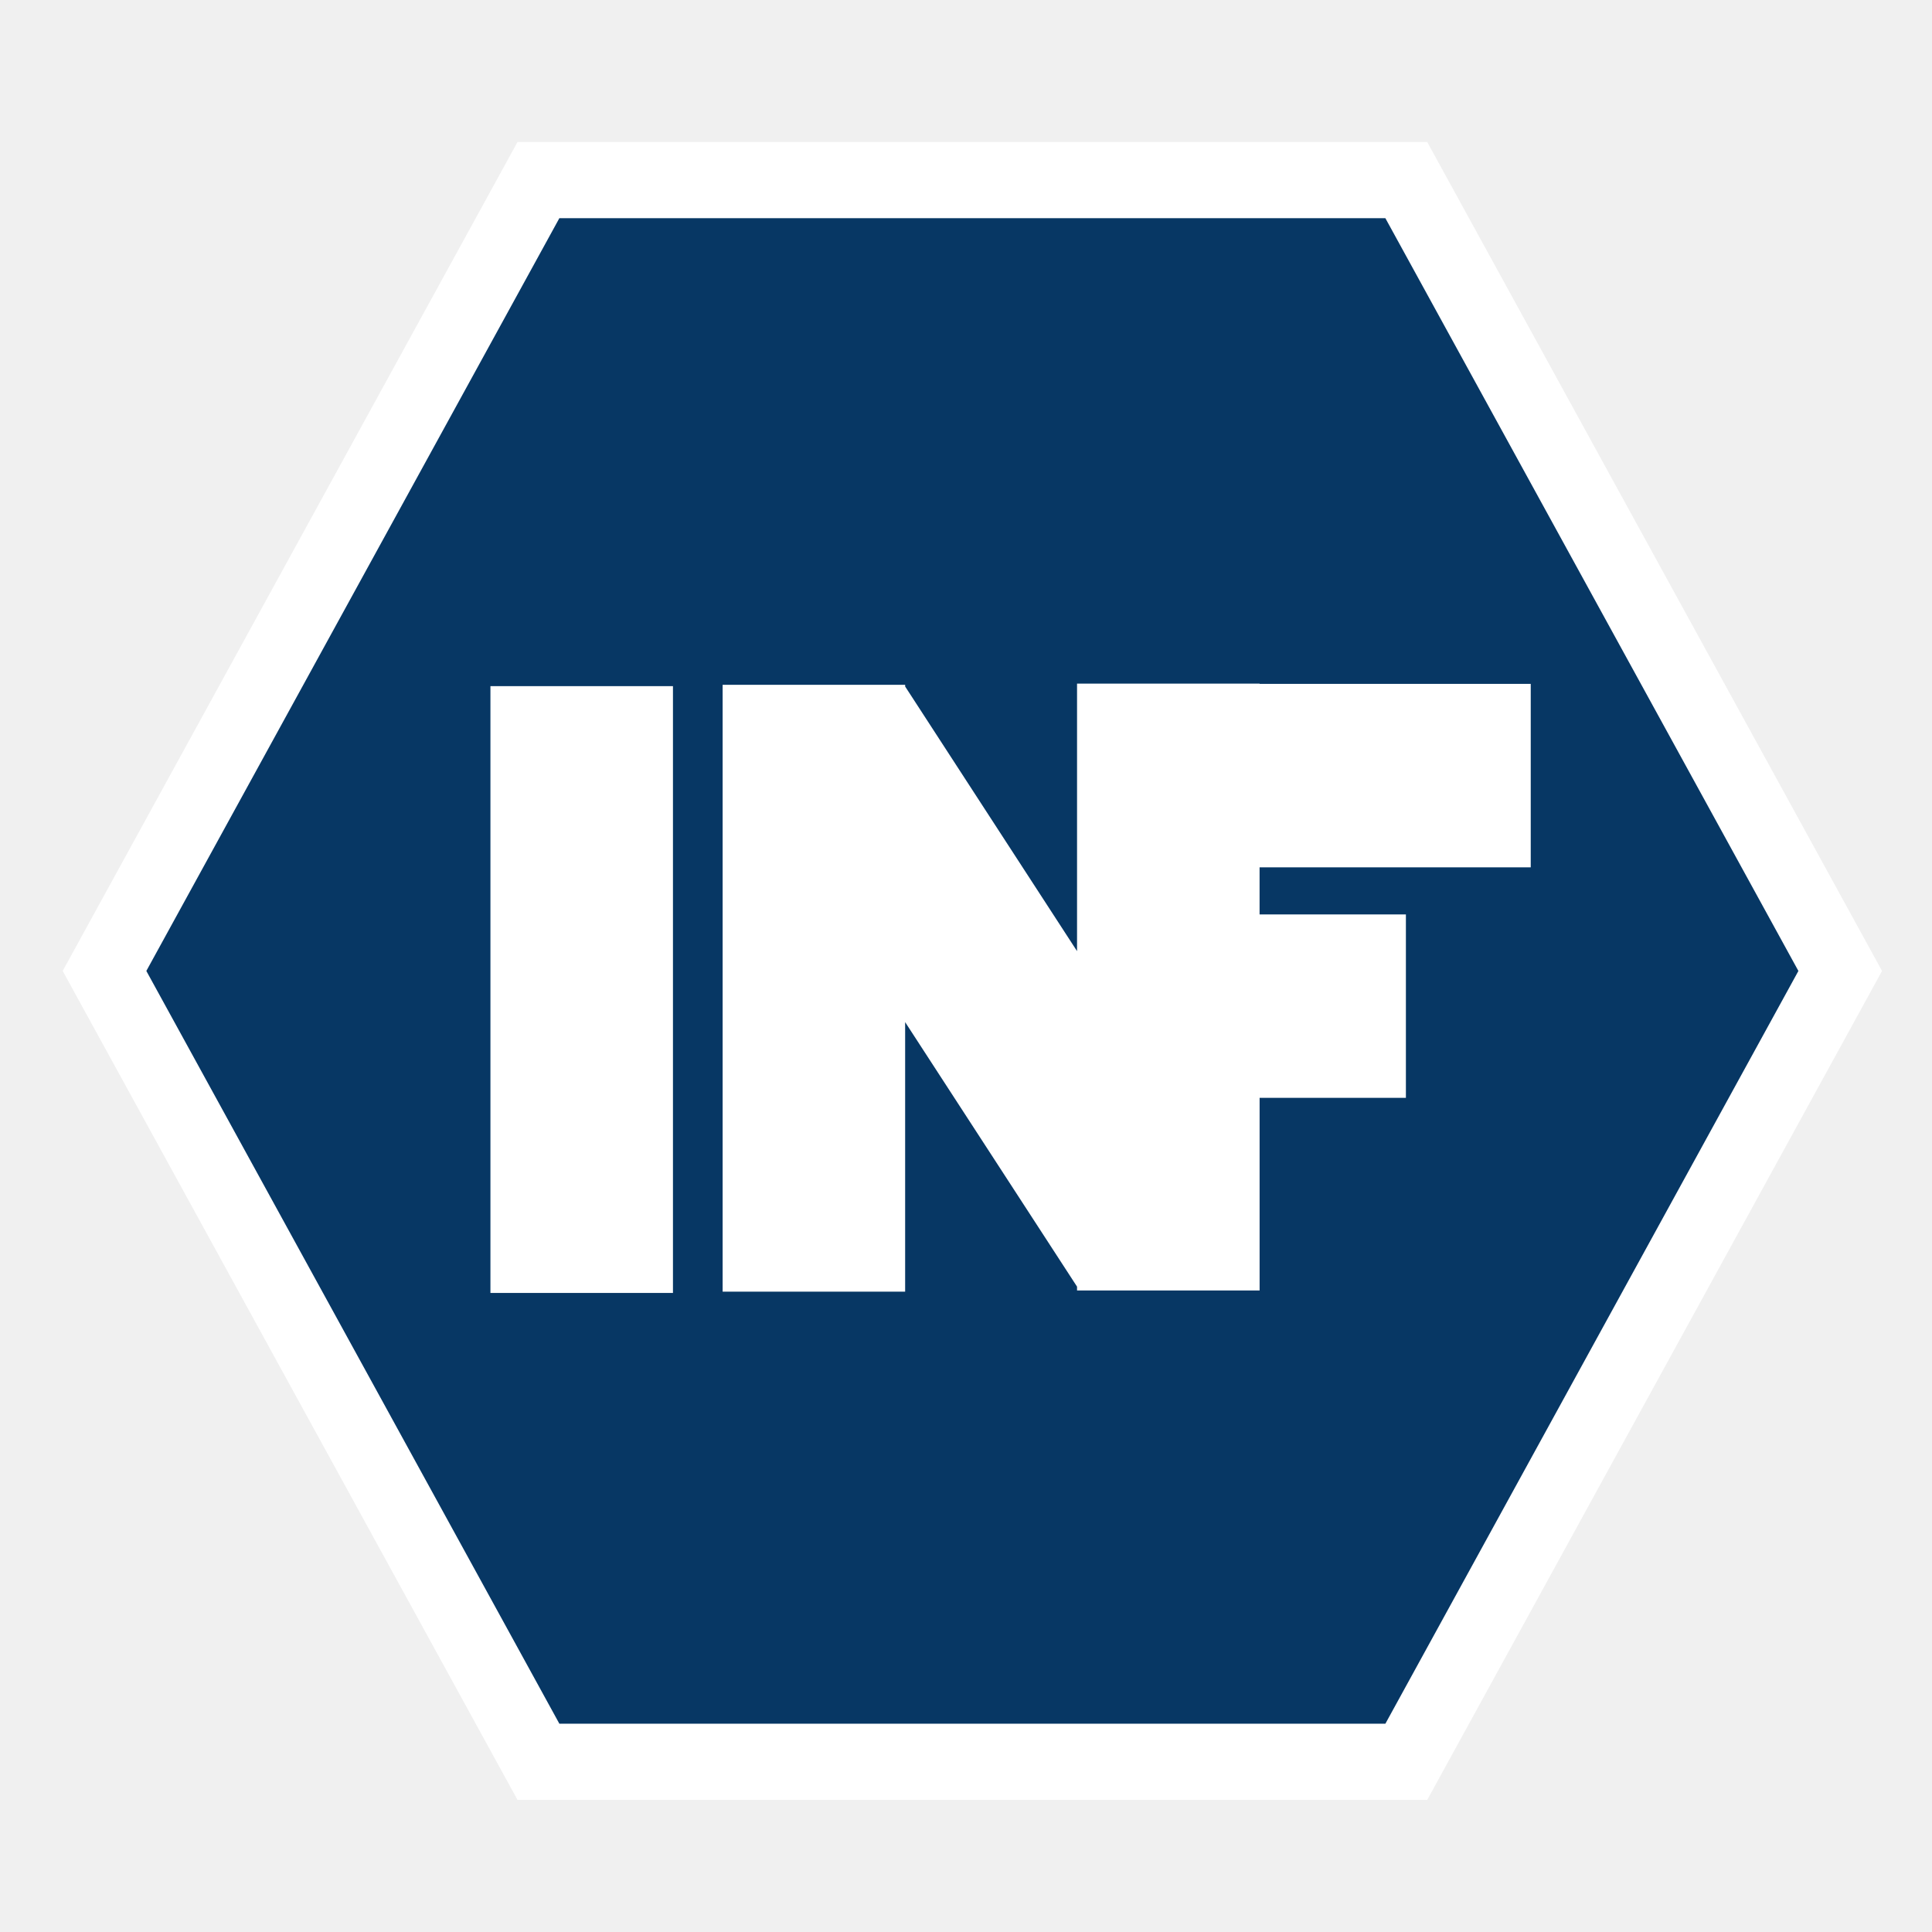
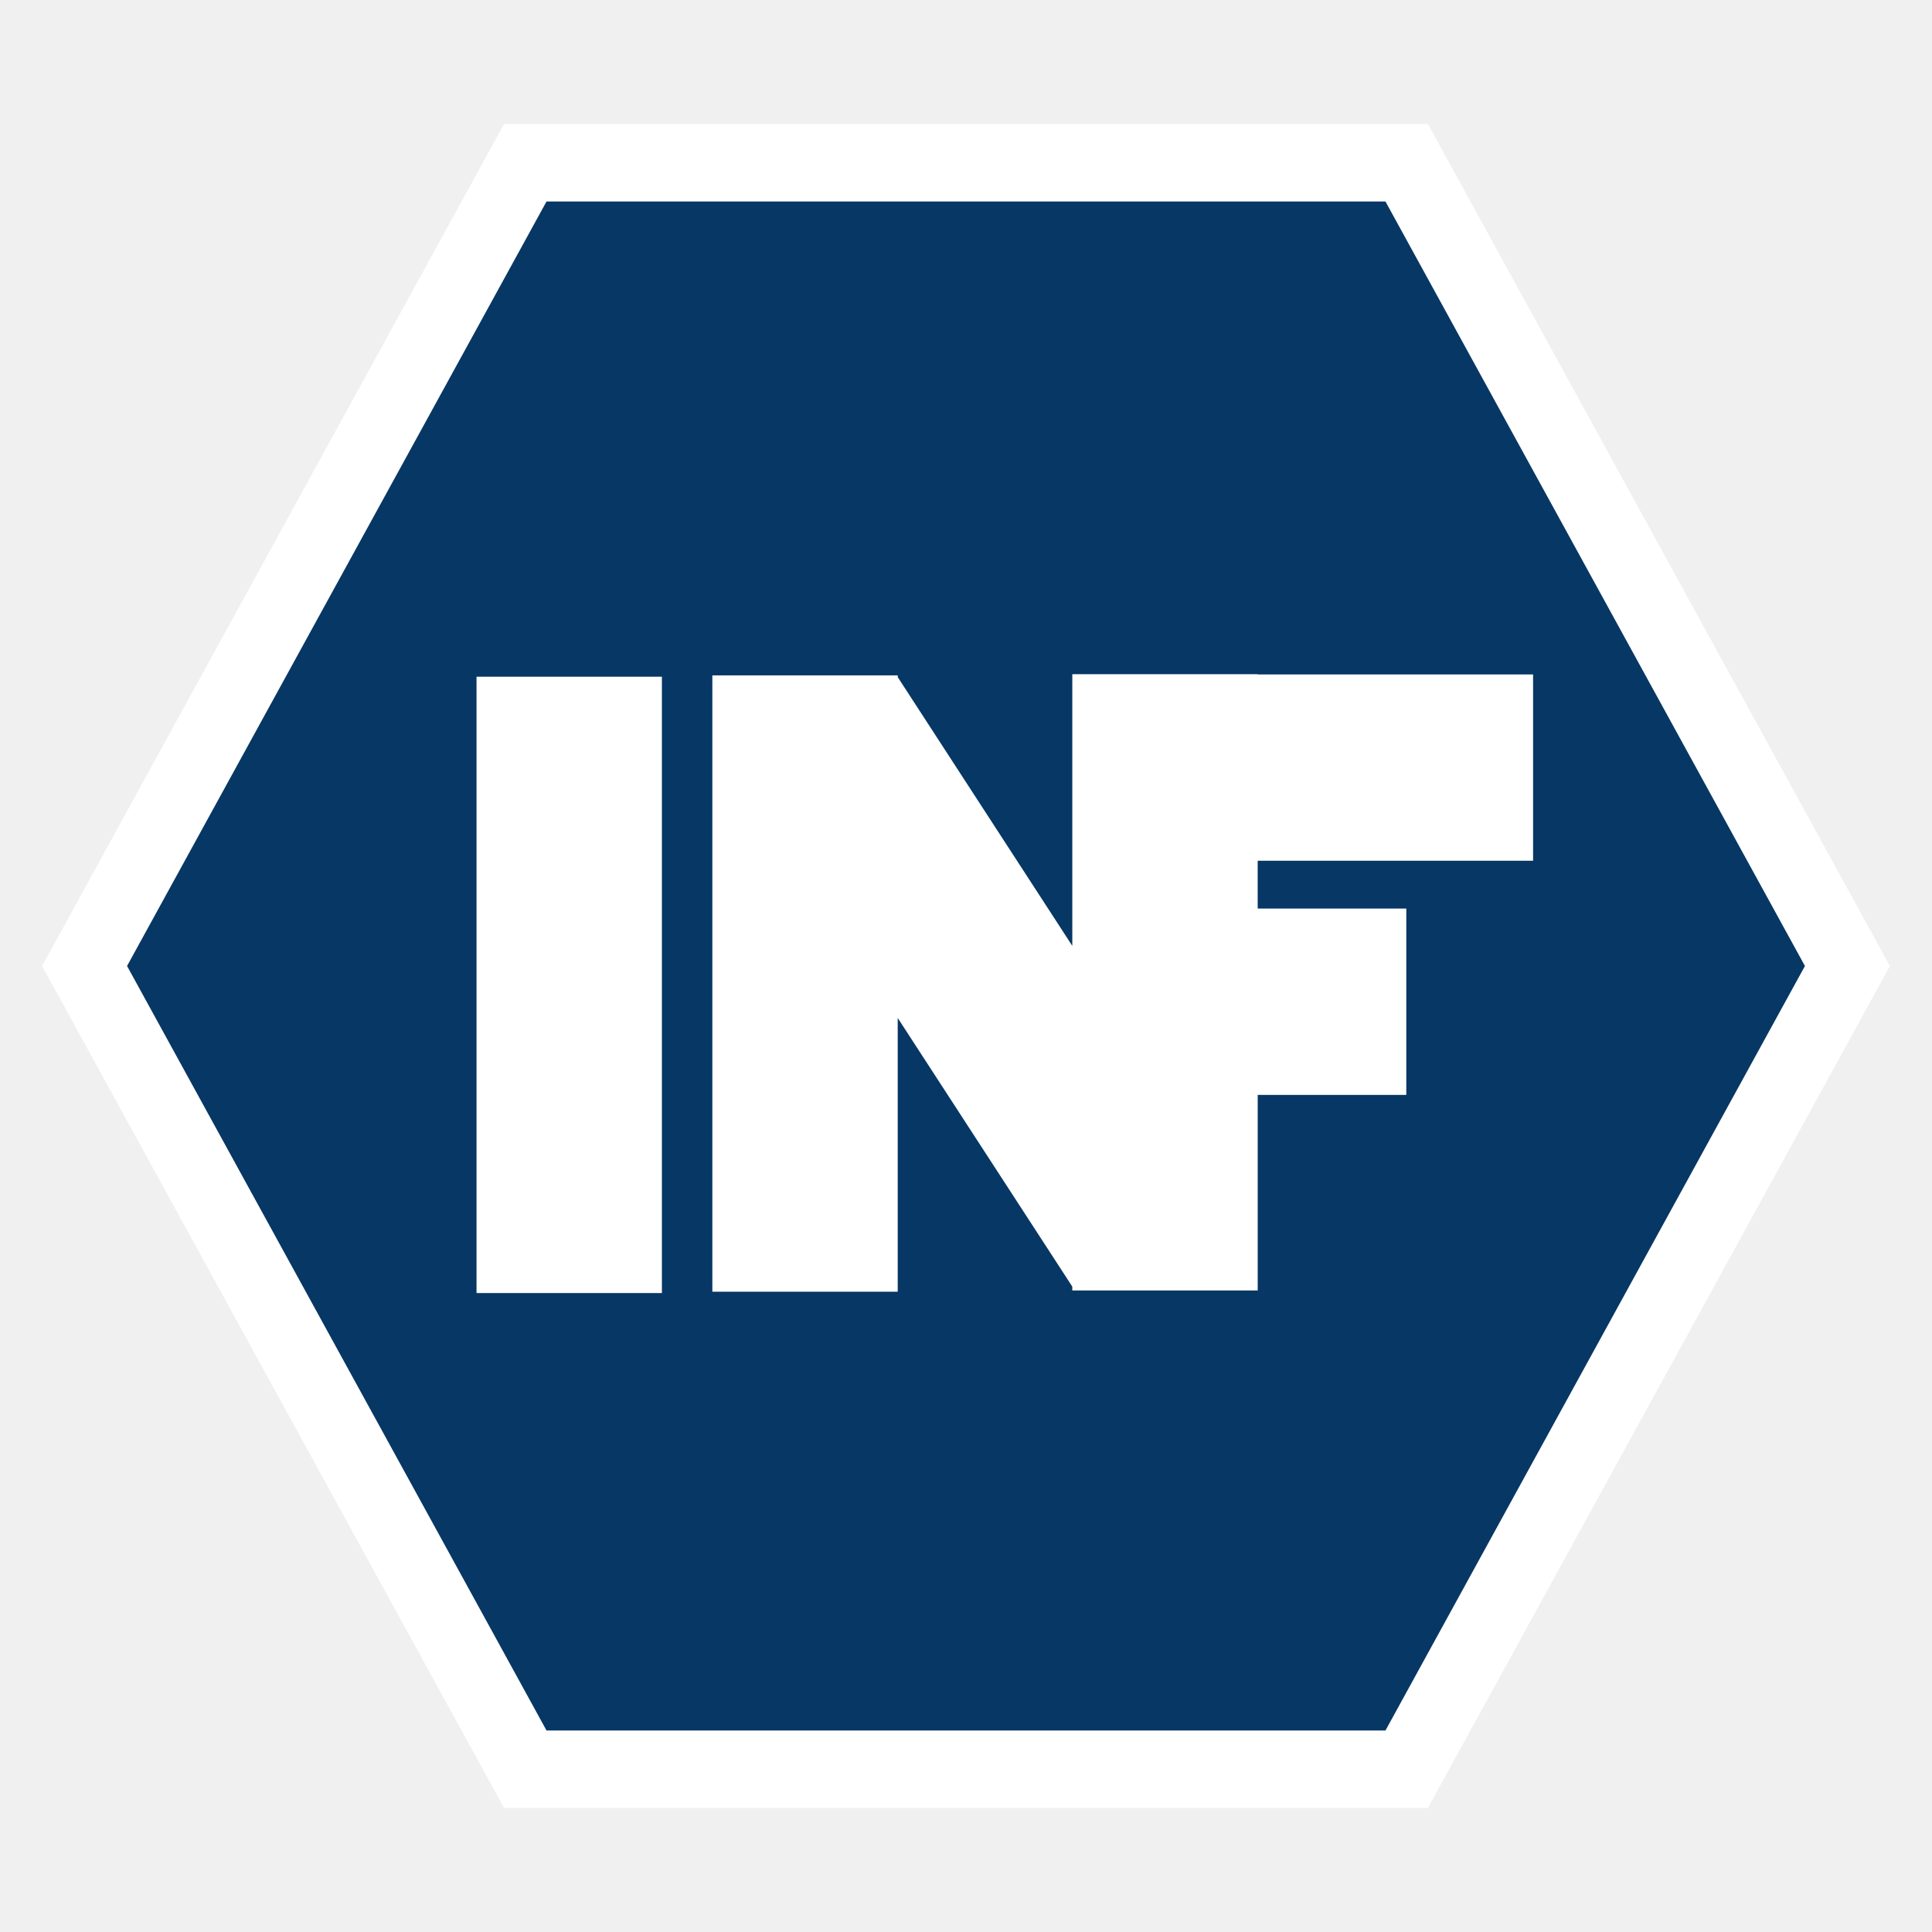
- <svg xmlns="http://www.w3.org/2000/svg" height="130" viewBox="0 0 130 130" width="130" version="1.1" id="svg6">
-   <defs id="defs10" />
-   <path d="m102.401 105.156-53.349 14.295-39.054-39.054 14.295-53.349 53.349-14.295 39.054 39.054z" fill="#073764" stroke="#fff" stroke-width="11.647" transform="matrix(.2736505 1.074658 -1.021278 .2879536 115.6022 -21.77766)" id="path2" style="stroke-width:4.61;stroke-miterlimit:4;stroke-dasharray:none" />
-   <path d="m84.754 58.361v3.168h9.846v12.344h-9.844v12.959h-12.284v-.256l-11.567-17.8v18.138h-12.281v-40.835h12.282v.115l11.566 17.806v-18h12.282v.016h18.246v12.345zm-51.754-12.192h12.282v40.831h-12.282z" fill="#fff" fill-rule="evenodd" id="path4" />
+ <svg xmlns="http://www.w3.org/2000/svg" height="128" viewBox="0 0 128 128" width="128">
+   <g transform="translate(-1.429076 -1.333394)">
+     <path d="m102.401 105.156-53.349 14.295-39.054-39.054 14.295-53.349 53.349-14.295 39.054 39.054z" fill="#073764" stroke="#fff" stroke-width="4.61" transform="matrix(.2736505 1.074658 -1.021278 .2879536 115.6022 -21.77766)" />
+     <path d="m84.754 58.361v3.168h9.846v12.344h-9.844v12.959h-12.284v-.256l-11.567-17.8v18.138h-12.281v-40.835h12.282v.115l11.566 17.806v-18h12.282v.016h18.246v12.345zm-51.754-12.192h12.282v40.831h-12.282z" fill="#fff" fill-rule="evenodd" />
+   </g>
</svg>
